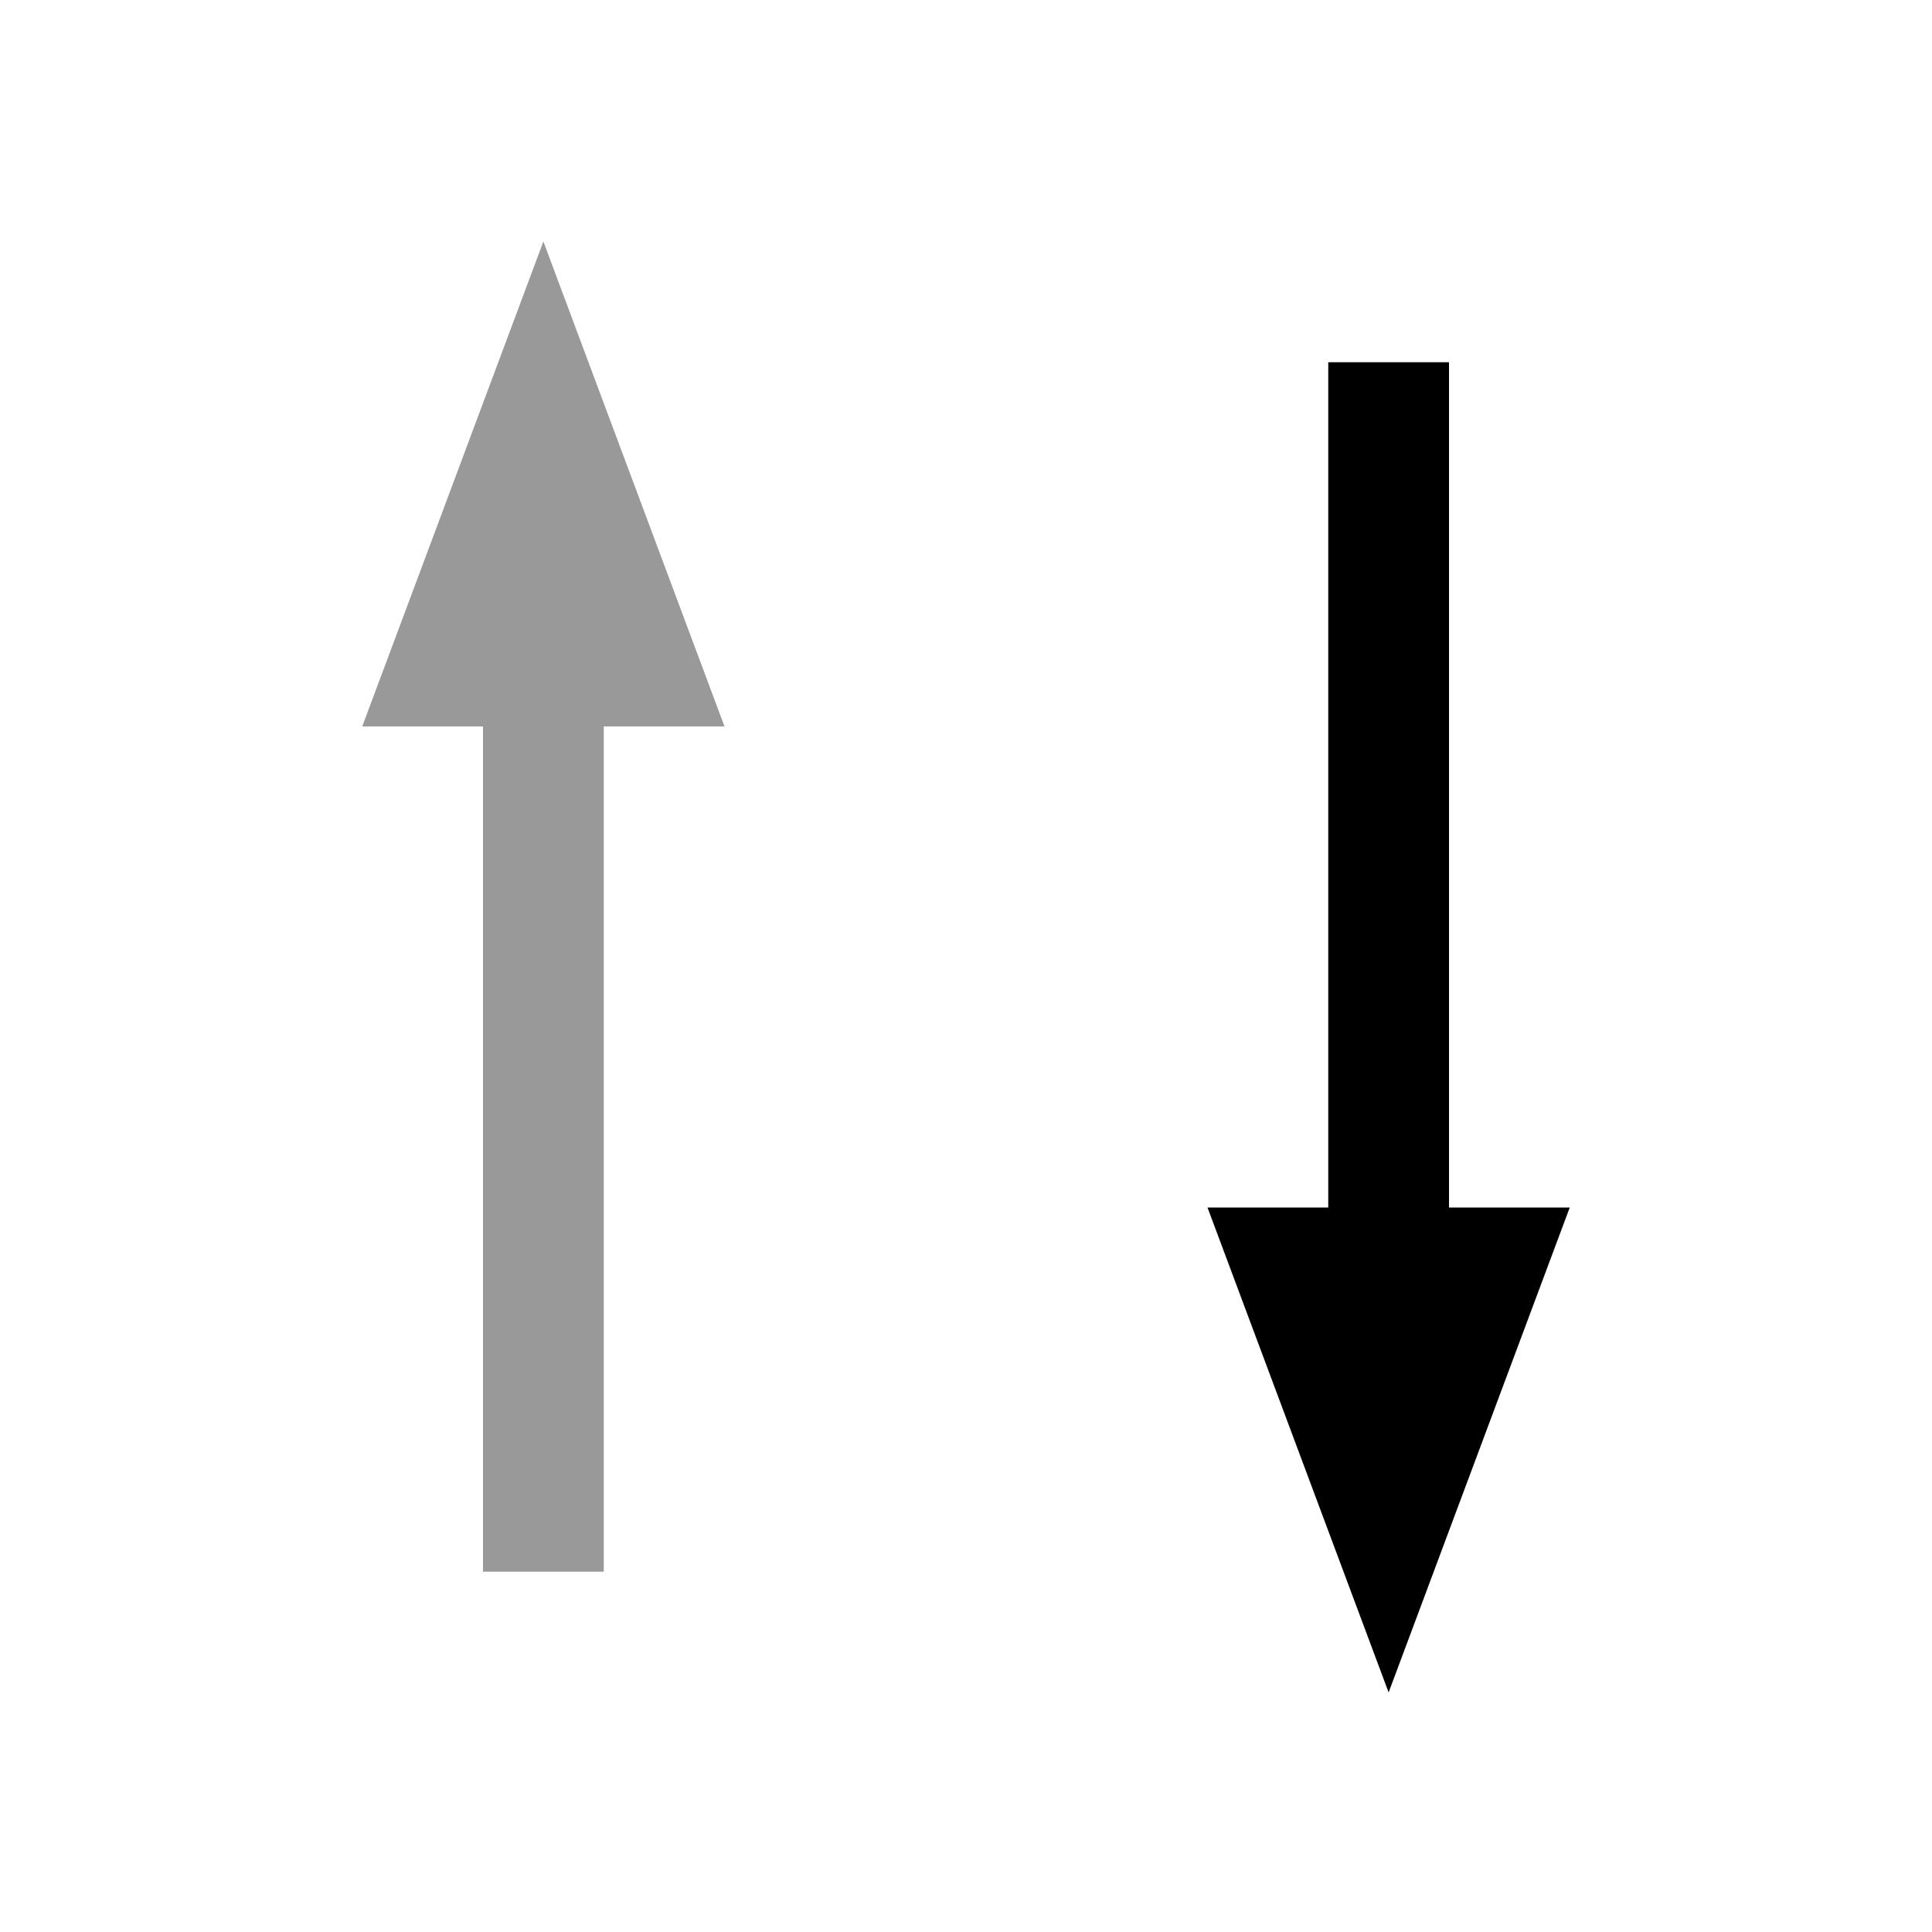
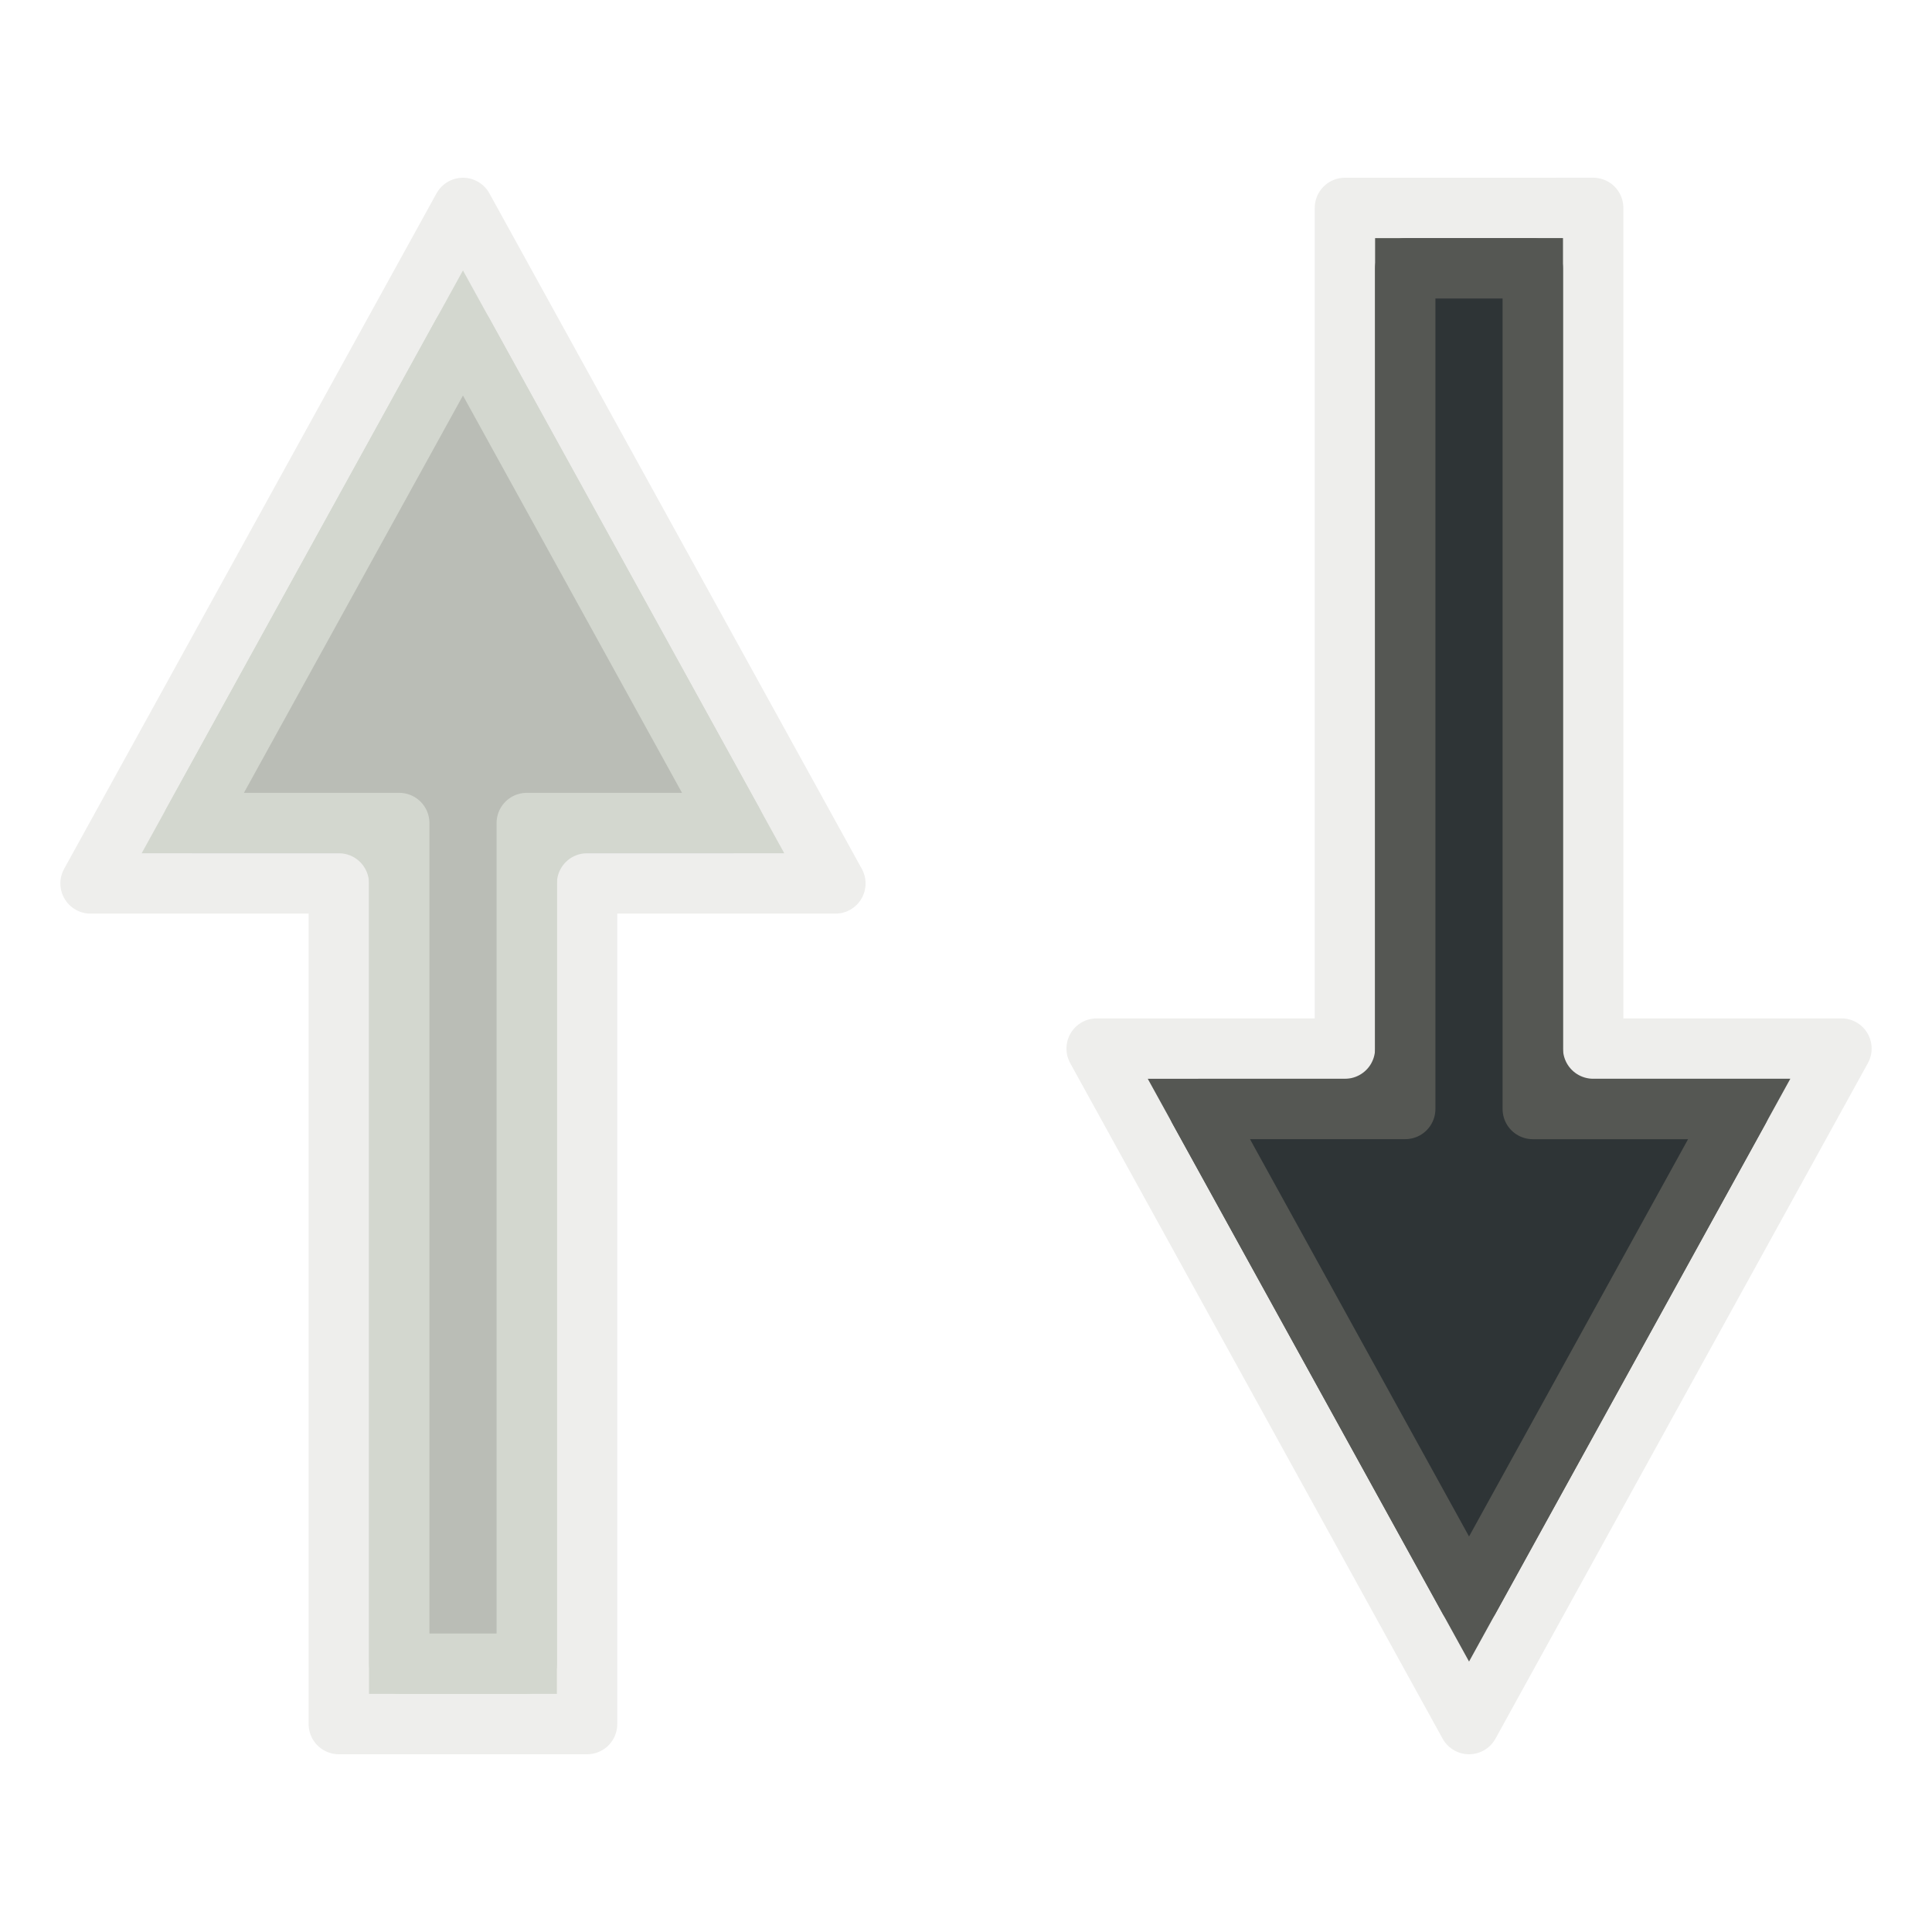
- <svg xmlns="http://www.w3.org/2000/svg" width="16" height="16" viewBox="0 0 16 16" version="1.1" id="svg1">
-   <defs id="defs1">
-     <filter style="color-interpolation-filters:sRGB;" id="filter2" x="-0.2" y="-0.2" width="1.4" height="1.4">
-       <feGaussianBlur stdDeviation="1 1" result="blur" id="feGaussianBlur2" />
-     </filter>
+ <svg xmlns="http://www.w3.org/2000/svg" width="64" height="64" id="svg2869" version="1.1" viewBox="0 0 64 64">
+   <defs id="defs2871">
+     <linearGradient id="linearGradient5">
+       <stop style="stop-color:#ef2929;stop-opacity:1;" offset="0" id="stop19" />
+       <stop style="stop-color:#ef2929;stop-opacity:0;" offset="1" id="stop20" />
+     </linearGradient>
+     <linearGradient id="swatch18">
+       <stop style="stop-color:#ef2929;stop-opacity:1;" offset="0" id="stop18" />
+     </linearGradient>
+     <linearGradient id="swatch15">
+       <stop style="stop-color:#3d0000;stop-opacity:1;" offset="0" id="stop15" />
+     </linearGradient>
+     <linearGradient id="linearGradient5-1">
+       <stop style="stop-color:#ef2929;stop-opacity:1;" offset="0" id="stop5" />
+       <stop style="stop-color:#ef2929;stop-opacity:0;" offset="1" id="stop6" />
+     </linearGradient>
+     <linearGradient id="linearGradient3836-9">
+       <stop style="stop-color:#a40000;stop-opacity:1" offset="0" id="stop3838-8" />
+       <stop style="stop-color:#ef2929;stop-opacity:1" offset="1" id="stop3840-1" />
+     </linearGradient>
  </defs>
-   <g id="layer1">
-     <path d="m 11,3 v 7 H 10 L 11.5,14.016 13,10 H 12 V 3 Z" style="fill-rule:evenodd;stroke-width:0.48;stroke-linecap:square;stroke-miterlimit:100;stroke-dashoffset:3.45" id="path4" />
-     <path d="m 5,13.016 v -7 H 6 L 4.5,2 3,6.016 h 1 v 7 z" style="fill-rule:evenodd;stroke-width:0.48;stroke-linecap:square;stroke-miterlimit:100;stroke-dashoffset:3.45;fill:#999999;fill-opacity:1" id="path4-0" />
+   <g id="layer3" style="display:inline">
+     <g id="g4" transform="matrix(1,0,0,-1,0,64)">
+       <path d="M 11.224,6.888 V 34.735 H 3 L 15.336,57.112 27.673,34.735 H 19.448 V 6.888 Z" style="fill:#d3d7cf;fill-opacity:1;fill-rule:evenodd;stroke:#eeeeec;stroke-width:2;stroke-linecap:round;stroke-linejoin:round;stroke-miterlimit:100;stroke-dasharray:none;stroke-dashoffset:3.45" id="path1" />
+       <path d="m 44.552,57.112 v -27.848 h -8.224 L 48.664,6.888 61,29.265 H 52.776 v 27.848 z" style="fill:#555753;fill-opacity:1;fill-rule:evenodd;stroke:#eeeeec;stroke-width:2;stroke-linecap:round;stroke-linejoin:round;stroke-miterlimit:100;stroke-dasharray:none;stroke-dashoffset:3.45" id="path2" />
+       <path d="m 13.225,8.889 h 4.225 V 36.736 h 6.836 L 15.336,52.969 6.387,36.736 h 6.838 z" style="fill:#babdb6;fill-opacity:1;fill-rule:evenodd;stroke:#d3d7cf;stroke-width:2;stroke-linecap:round;stroke-linejoin:round;stroke-miterlimit:100;stroke-dasharray:none;stroke-dashoffset:3.45" id="path3" />
+       <path d="m 48.664,11.031 8.949,16.232 h -6.838 v 27.848 h -4.225 V 27.264 h -6.836 z" style="fill:#2e3436;fill-opacity:1;fill-rule:evenodd;stroke:#555753;stroke-width:2;stroke-linecap:round;stroke-linejoin:round;stroke-miterlimit:100;stroke-dasharray:none;stroke-dashoffset:3.45" id="path4" />
+     </g>
  </g>
</svg>
